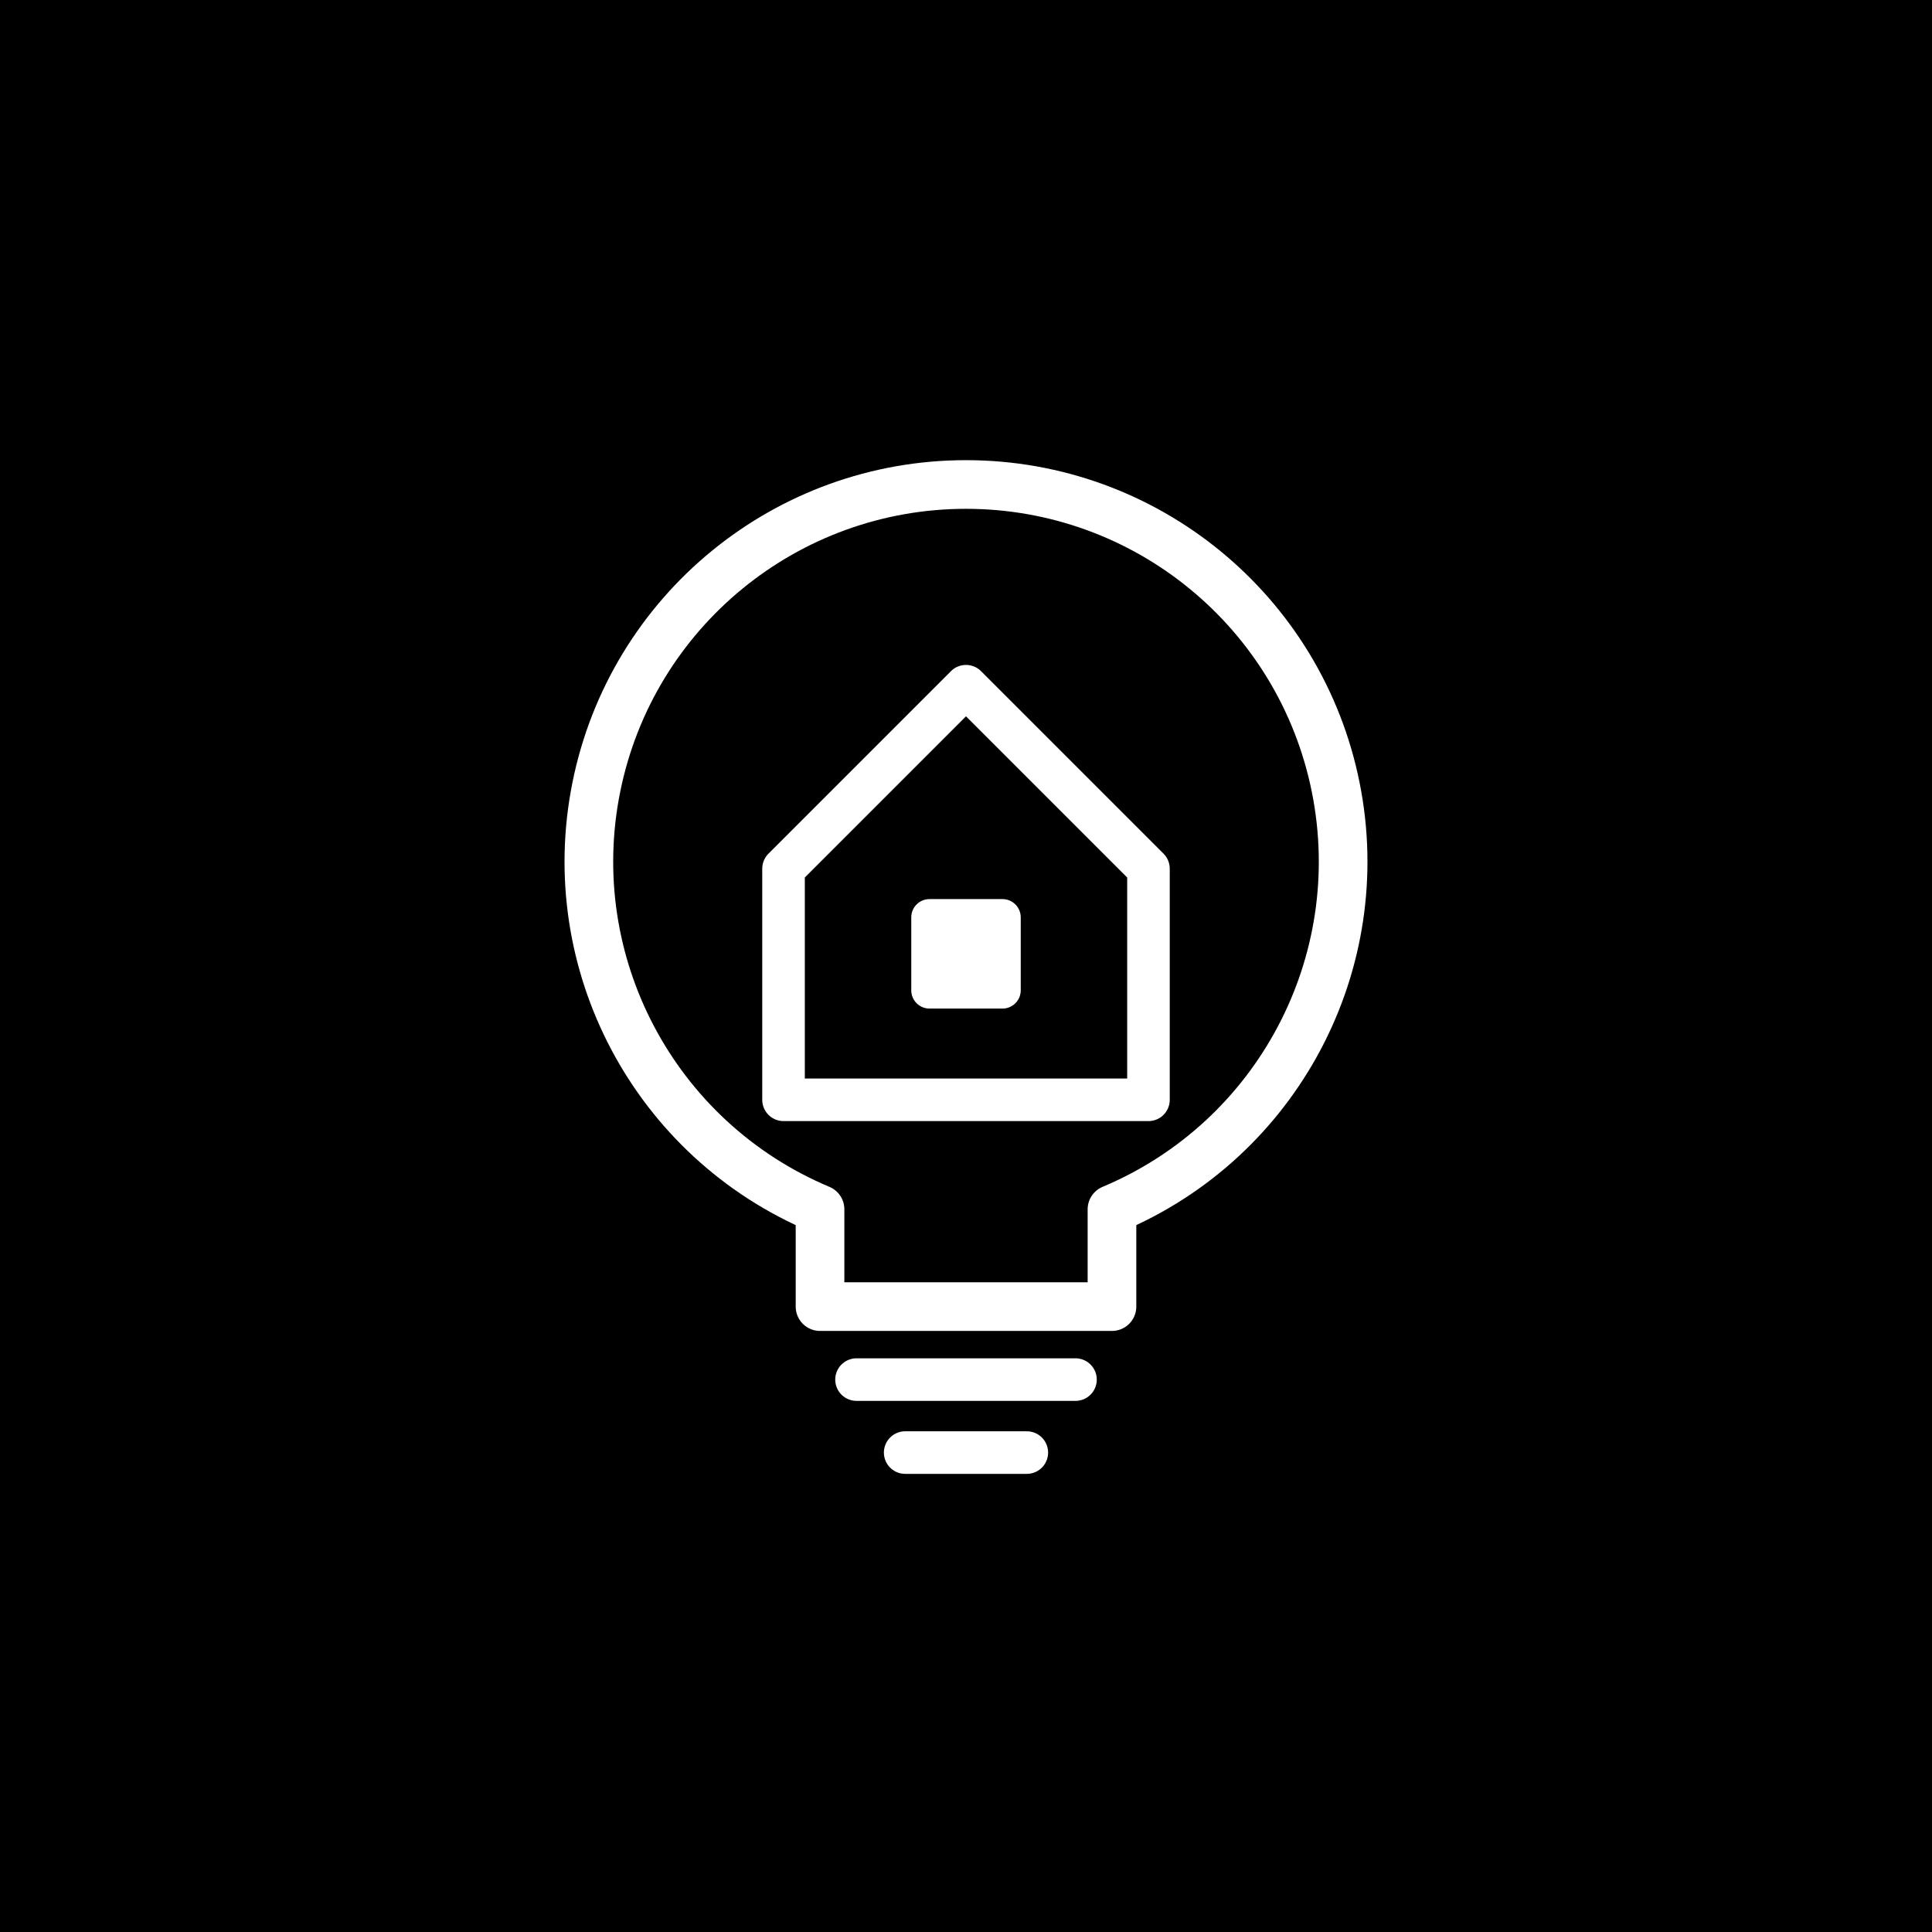
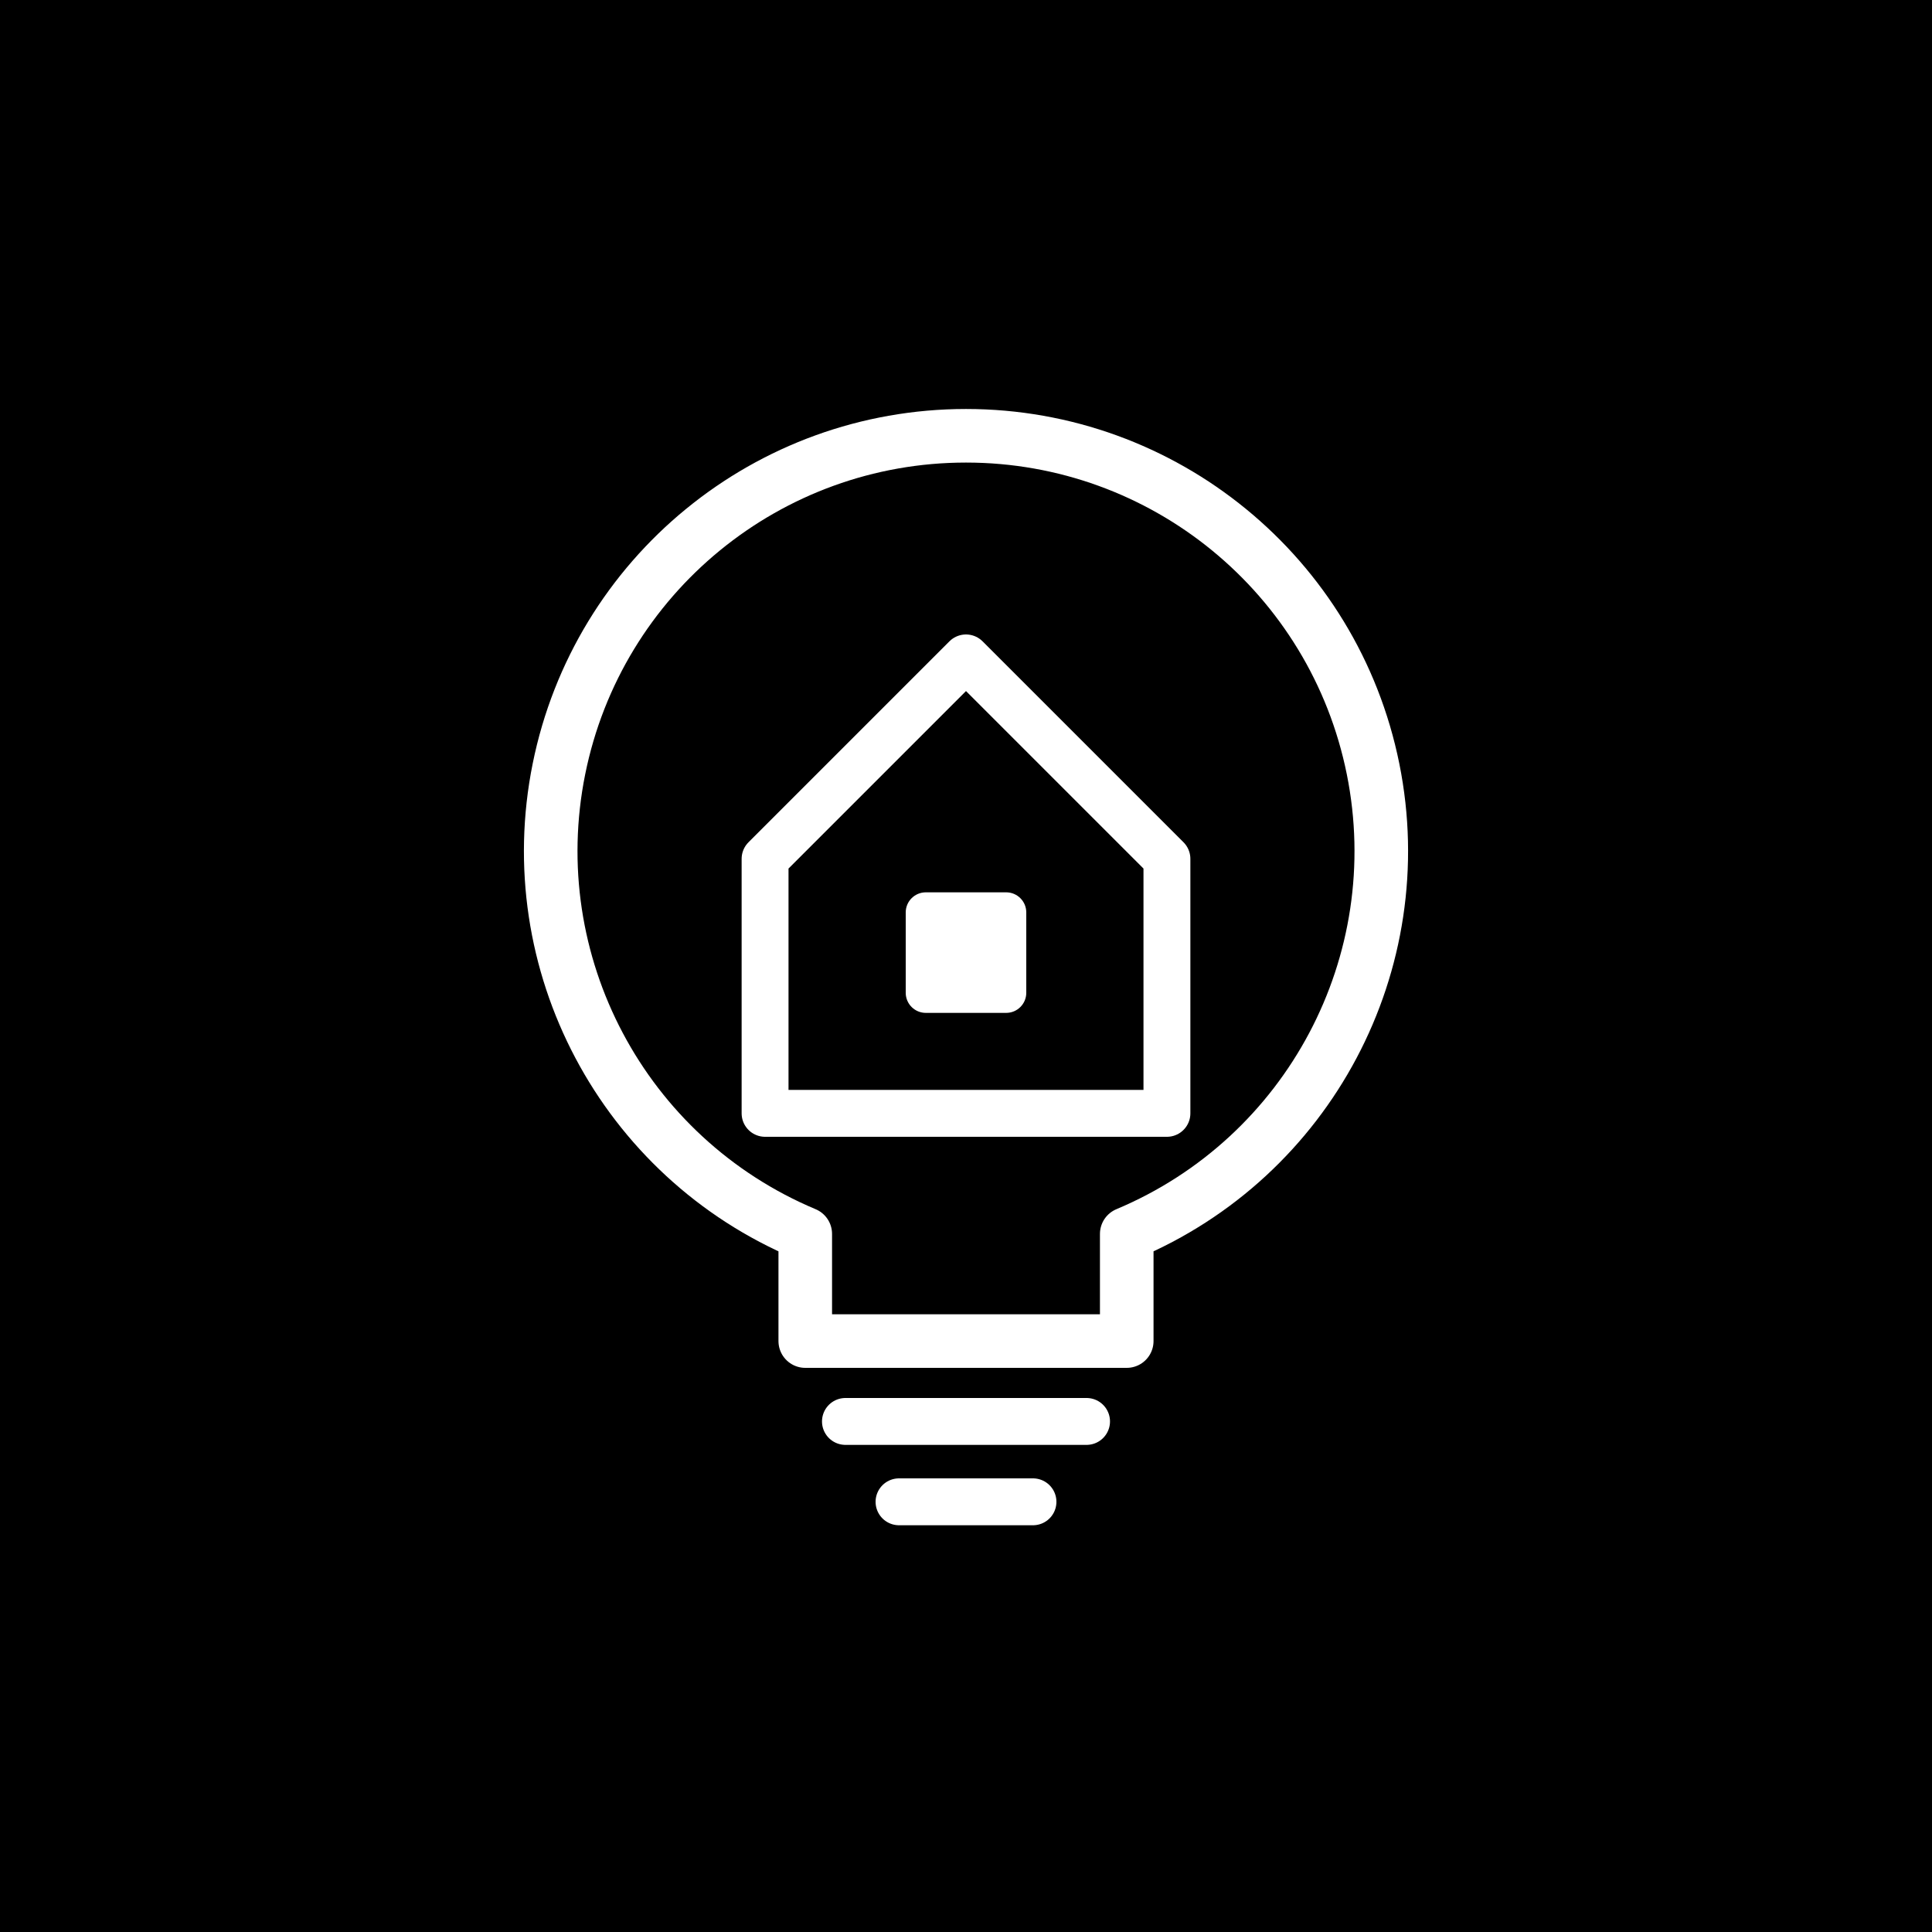
<svg xmlns="http://www.w3.org/2000/svg" width="1080" height="1080" viewBox="0 0 1080 1080">
  <rect width="1080" height="1080" fill="#000000" />
-   <g id="sym" transform="translate(540 540) scale(3.400)">
+   <g id="sym" transform="translate(540 540) scale(3.744)">
    <g transform="translate(0 -2)">
      <path d="M-24 42 A62 62 0 1 1 24 42 V58 H-24 Z" fill="none" stroke="#FFFFFF" stroke-width="8" stroke-linecap="round" stroke-linejoin="round" />
      <path d="M-18 70 H18 M-10 82 H10" fill="none" stroke="#FFFFFF" stroke-width="7" stroke-linecap="round" stroke-linejoin="round" />
      <path d="M-30 -14 L0 -44 L30 -14 V24 H-30 Z" fill="none" stroke="#FFFFFF" stroke-width="7" stroke-linecap="round" stroke-linejoin="round" />
      <rect x="-9" y="-9" width="18" height="18" rx="3" fill="#FFFFFF" />
    </g>
  </g>
</svg>
